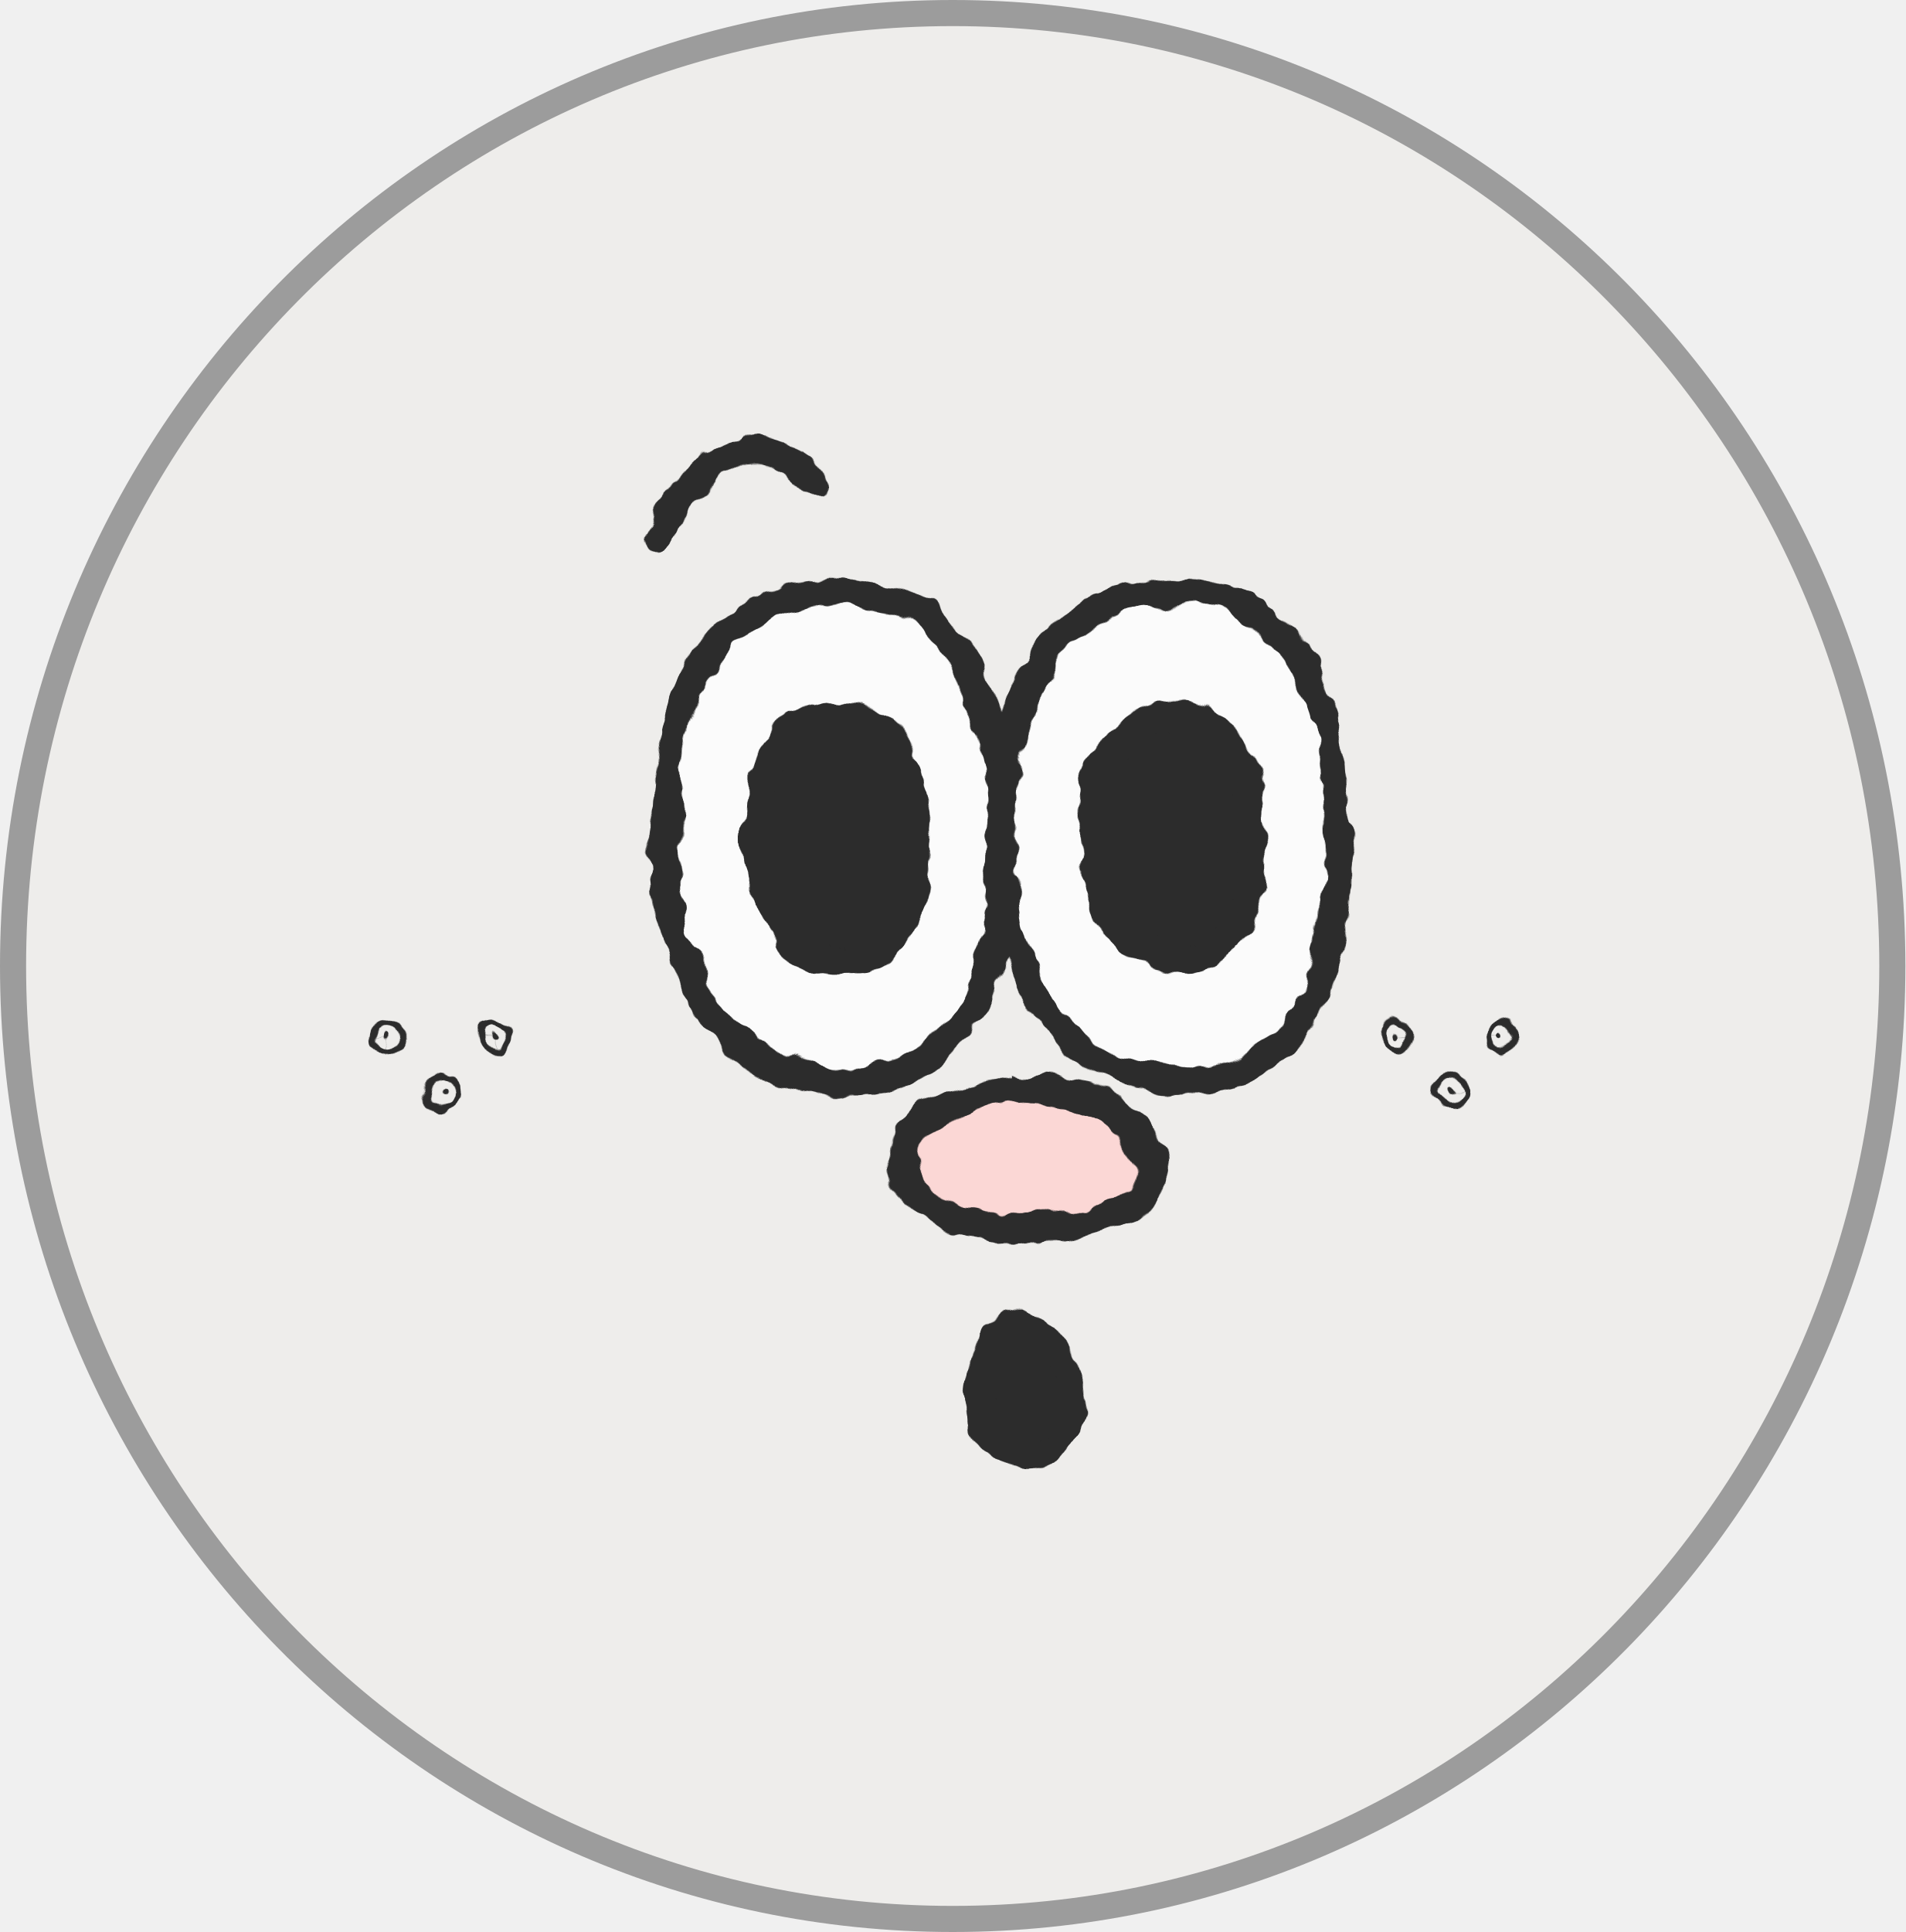
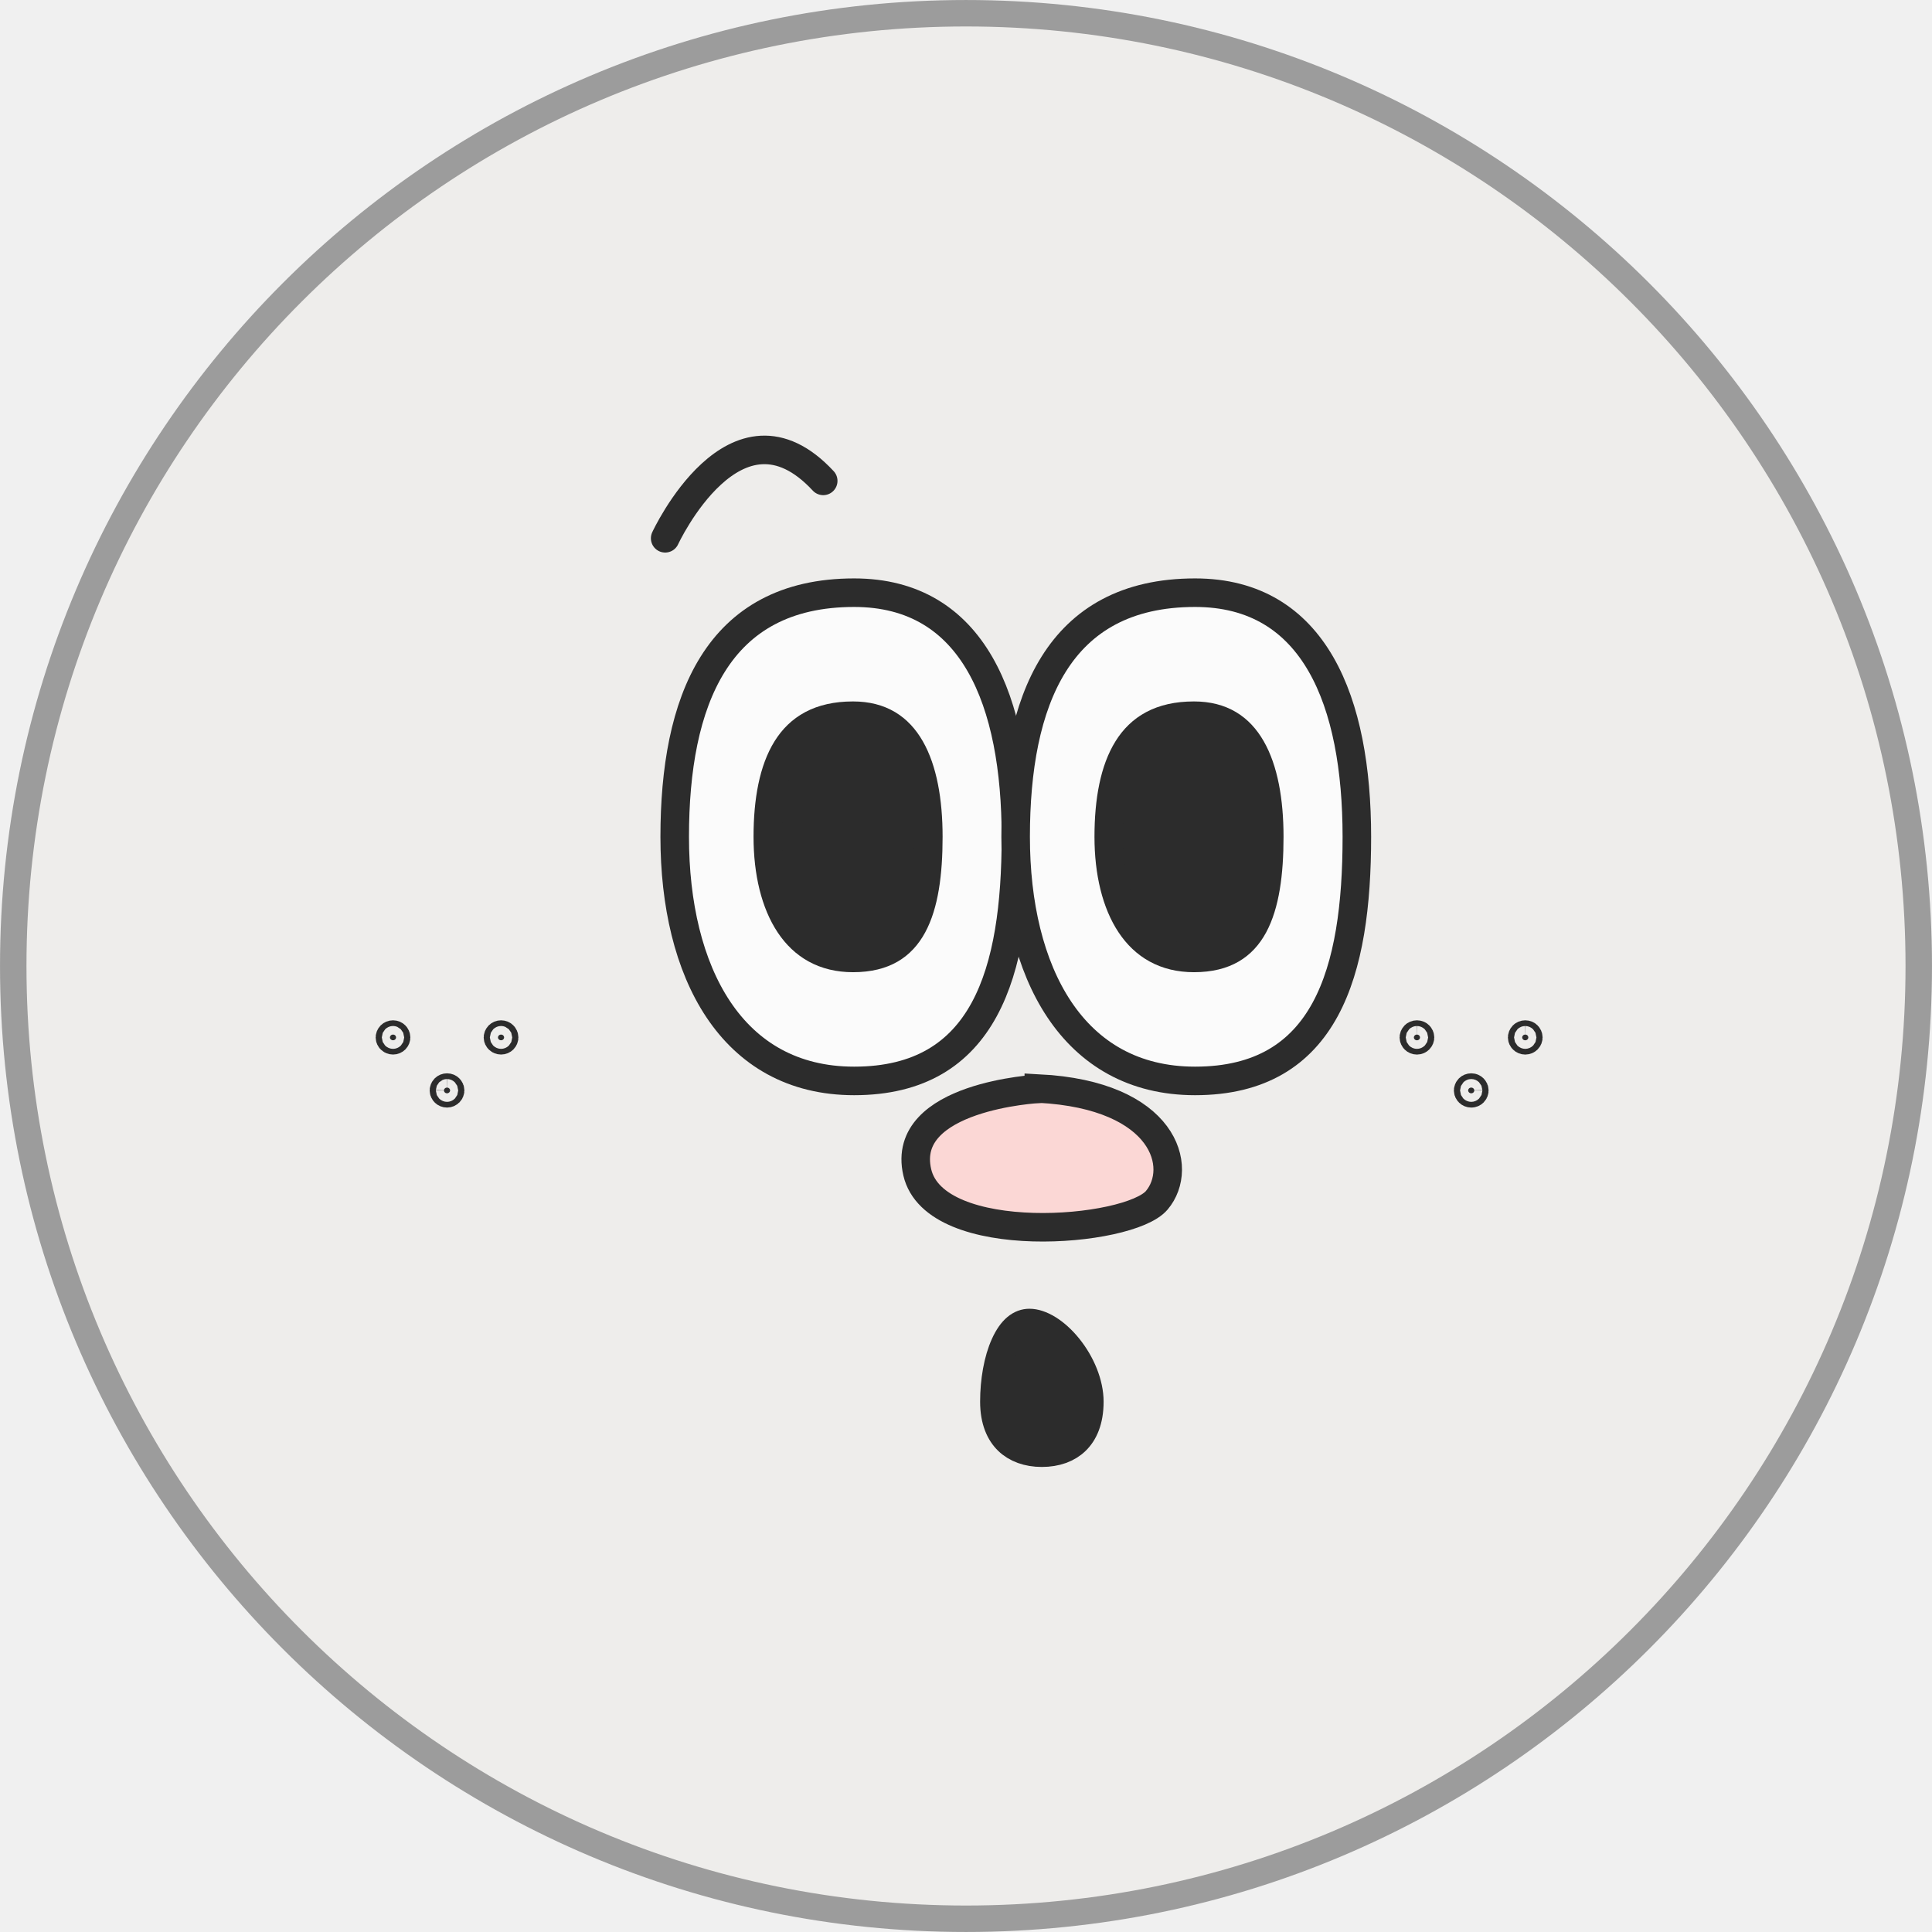
- <svg xmlns="http://www.w3.org/2000/svg" width="73" height="74" viewBox="0 0 73 74" fill="none">
-   <g clip-path="url(#clip0_40000282_7182)">
-     <path d="M36.5 0.5C56.376 0.5 72.5 16.835 72.5 37C72.5 57.165 56.376 73.5 36.5 73.5C16.624 73.5 0.5 57.165 0.5 37C0.5 16.835 16.624 0.5 36.5 0.5Z" fill="#EEEDEB" stroke="#9C9C9C" />
-     <g filter="url(#filter0_g_40000282_7182)">
-       <path d="M38.387 32.052C38.387 37.217 37.231 41.402 32.273 41.402C27.629 41.402 25.494 37.217 25.494 32.052C25.494 26.887 27.066 22.701 32.273 22.701C36.804 22.701 38.387 26.887 38.387 32.052Z" fill="#FBFBFB" stroke="#2C2C2C" stroke-width="1.079" stroke-miterlimit="10" />
-       <path d="M32.232 27.405C33.28 27.406 33.953 27.871 34.396 28.652C34.861 29.472 35.076 30.659 35.076 32.052C35.076 33.465 34.916 34.649 34.48 35.464C34.267 35.861 33.994 36.16 33.647 36.364C33.298 36.569 32.842 36.697 32.232 36.697C31.137 36.697 30.361 36.217 29.837 35.421C29.297 34.6 29.011 33.42 29.011 32.052C29.011 30.658 29.228 29.481 29.729 28.669C30.203 27.9 30.964 27.405 32.232 27.405Z" fill="#2C2C2C" stroke="#2C2C2C" stroke-width="1.079" />
-       <path d="M51.269 32.052C51.269 37.217 50.113 41.402 45.155 41.402C40.511 41.402 38.376 37.217 38.376 32.052C38.376 26.887 39.948 22.701 45.155 22.701C49.686 22.701 51.269 26.887 51.269 32.052Z" fill="#FBFBFB" stroke="#2C2C2C" stroke-width="1.079" stroke-miterlimit="10" />
-       <path d="M39.251 41.704C39.251 41.704 33.992 41.975 34.658 44.901C35.325 47.827 42.667 47.223 43.708 45.973C44.75 44.724 44.021 41.944 39.251 41.694V41.704Z" fill="#FBD7D5" stroke="#2C2C2C" stroke-width="1.079" stroke-miterlimit="10" />
-       <path d="M38.897 50.667C39.301 50.667 39.862 50.986 40.359 51.611C40.841 52.219 41.159 52.995 41.159 53.69C41.159 54.425 40.936 54.899 40.639 55.19C40.338 55.484 39.901 55.648 39.366 55.649C38.832 55.649 38.394 55.483 38.092 55.187C37.794 54.894 37.572 54.419 37.572 53.69C37.572 52.896 37.709 52.086 37.973 51.497C38.243 50.896 38.567 50.667 38.897 50.667Z" fill="#2C2C2C" stroke="#2C2C2C" stroke-width="1.079" />
-       <path d="M45.114 27.405C46.162 27.406 46.835 27.871 47.278 28.652C47.744 29.472 47.959 30.659 47.959 32.052C47.959 33.465 47.799 34.649 47.362 35.464C47.15 35.861 46.877 36.16 46.529 36.364C46.181 36.569 45.724 36.697 45.114 36.697C44.02 36.697 43.244 36.217 42.72 35.421C42.179 34.6 41.894 33.42 41.894 32.052C41.894 30.658 42.11 29.481 42.611 28.669C43.086 27.9 43.846 27.405 45.114 27.405Z" fill="#2C2C2C" stroke="#2C2C2C" stroke-width="1.079" />
-       <path d="M14.85 39.619C14.915 39.62 14.967 39.672 14.967 39.737C14.966 39.801 14.915 39.853 14.85 39.853C14.786 39.853 14.733 39.801 14.733 39.737C14.733 39.672 14.786 39.619 14.85 39.619Z" fill="#2C2C2C" stroke="#2C2C2C" stroke-width="1.079" />
-       <path d="M18.932 39.619C18.997 39.62 19.049 39.672 19.049 39.737C19.048 39.801 18.997 39.853 18.932 39.853C18.868 39.853 18.815 39.801 18.815 39.737C18.815 39.672 18.868 39.619 18.932 39.619Z" fill="#2C2C2C" stroke="#2C2C2C" stroke-width="1.079" />
-       <path d="M16.891 41.65C16.956 41.65 17.007 41.703 17.007 41.767C17.007 41.831 16.956 41.883 16.891 41.883C16.827 41.883 16.774 41.831 16.774 41.767C16.774 41.703 16.827 41.65 16.891 41.65Z" fill="#2C2C2C" stroke="#2C2C2C" stroke-width="1.079" />
-       <path d="M53.539 39.62C53.603 39.62 53.655 39.672 53.655 39.737C53.655 39.801 53.603 39.853 53.539 39.853C53.474 39.853 53.422 39.801 53.421 39.737C53.421 39.672 53.474 39.62 53.539 39.62Z" fill="#2C2C2C" stroke="#2C2C2C" stroke-width="1.079" />
-       <path d="M57.631 39.62C57.696 39.62 57.748 39.672 57.748 39.737C57.747 39.801 57.696 39.853 57.631 39.853C57.567 39.853 57.514 39.801 57.514 39.737C57.514 39.672 57.567 39.62 57.631 39.62Z" fill="#2C2C2C" stroke="#2C2C2C" stroke-width="1.079" />
-       <path d="M55.591 41.65C55.655 41.65 55.707 41.703 55.707 41.767C55.707 41.831 55.655 41.883 55.591 41.883C55.526 41.883 55.474 41.831 55.473 41.767C55.473 41.703 55.526 41.65 55.591 41.65Z" fill="#2C2C2C" stroke="#2C2C2C" stroke-width="1.079" />
-       <path d="M25.133 20.618C25.133 20.618 27.791 14.799 31.105 18.419" stroke="#2C2C2C" stroke-width="1.079" stroke-miterlimit="10" stroke-linecap="round" />
-     </g>
-   </g>
-   <defs>
-     <filter id="filter0_g_40000282_7182" x="13.794" y="16.294" width="44.893" height="40.295" filterUnits="userSpaceOnUse" color-interpolation-filters="sRGB">
-       <feFlood flood-opacity="0" result="BackgroundImageFix" />
-       <feBlend mode="normal" in="SourceGraphic" in2="BackgroundImageFix" result="shape" />
-       <feTurbulence type="fractalNoise" baseFrequency="0.667 0.667" numOctaves="3" seed="7043" />
-       <feDisplacementMap in="shape" scale="0.8" xChannelSelector="R" yChannelSelector="G" result="displacedImage" width="100%" height="100%" />
-       <feMerge result="effect1_texture_40000282_7182">
-         <feMergeNode in="displacedImage" />
-       </feMerge>
-     </filter>
-     <clipPath id="clip0_40000282_7182">
-       <rect width="73" height="74" fill="white" />
-     </clipPath>
-   </defs>
+ <svg xmlns="http://www.w3.org/2000/svg" width="62" height="62" viewBox="0 0 62 62" fill="none">
+   <circle cx="31" cy="31" r="30.575" fill="#EEEDEB" stroke="#9C9C9C" stroke-width="0.849" />
+   <path d="M32.602 26.854C32.602 31.181 31.62 34.688 27.41 34.688C23.465 34.688 21.652 31.181 21.652 26.854C21.652 22.527 22.988 19.02 27.41 19.02C31.258 19.02 32.602 22.527 32.602 26.854Z" fill="#FBFBFB" stroke="#2C2C2C" stroke-width="0.916" stroke-miterlimit="10" />
+   <path d="M27.375 22.968C28.268 22.968 28.839 23.359 29.214 24.011C29.608 24.696 29.791 25.689 29.791 26.854C29.791 28.038 29.655 29.027 29.285 29.708C29.105 30.039 28.874 30.289 28.579 30.461C28.283 30.633 27.894 30.741 27.375 30.741C26.442 30.741 25.784 30.336 25.34 29.672C24.882 28.986 24.64 27.999 24.64 26.854C24.64 25.687 24.824 24.703 25.248 24.025C25.65 23.383 26.295 22.968 27.375 22.968Z" fill="#2C2C2C" stroke="#2C2C2C" stroke-width="0.916" />
+   <path d="M43.543 26.854C43.543 31.181 42.562 34.688 38.351 34.688C34.407 34.688 32.593 31.181 32.593 26.854C32.593 22.527 33.929 19.02 38.351 19.02C42.199 19.02 43.543 22.527 43.543 26.854Z" fill="#FBFBFB" stroke="#2C2C2C" stroke-width="0.916" stroke-miterlimit="10" />
+   <path d="M33.337 34.941C33.337 34.941 28.87 35.168 29.436 37.62C30.002 40.071 36.238 39.565 37.122 38.518C38.007 37.471 37.388 35.142 33.337 34.932V34.941Z" fill="#FBD7D5" stroke="#2C2C2C" stroke-width="0.916" stroke-miterlimit="10" />
+   <path d="M33.036 42.457C33.382 42.457 33.859 42.725 34.28 43.248C34.689 43.757 34.958 44.404 34.958 44.982C34.958 45.595 34.77 45.991 34.518 46.233C34.263 46.48 33.891 46.618 33.434 46.618C32.979 46.618 32.607 46.478 32.351 46.23C32.099 45.986 31.911 45.59 31.911 44.982C31.911 44.318 32.027 43.642 32.251 43.15C32.478 42.65 32.752 42.457 33.036 42.457Z" fill="#2C2C2C" stroke="#2C2C2C" stroke-width="0.916" />
+   <path d="M38.316 22.968C39.209 22.968 39.78 23.359 40.155 24.011C40.549 24.696 40.732 25.689 40.732 26.854C40.732 28.038 40.596 29.027 40.227 29.708C40.047 30.039 39.816 30.289 39.52 30.461C39.224 30.633 38.836 30.741 38.316 30.741C37.384 30.741 36.725 30.336 36.281 29.672C35.823 28.986 35.581 27.999 35.581 26.854C35.581 25.687 35.765 24.703 36.19 24.025C36.591 23.383 37.237 22.968 38.316 22.968Z" fill="#2C2C2C" stroke="#2C2C2C" stroke-width="0.916" />
+   <path d="M12.613 33.201C12.673 33.201 12.711 33.248 12.711 33.293C12.711 33.337 12.673 33.383 12.613 33.383C12.552 33.383 12.513 33.337 12.513 33.293C12.513 33.248 12.552 33.201 12.613 33.201Z" fill="#2C2C2C" stroke="#2C2C2C" stroke-width="0.916" />
+   <path d="M16.08 33.201C16.14 33.201 16.178 33.248 16.178 33.293C16.178 33.337 16.14 33.383 16.08 33.383C16.019 33.383 15.98 33.337 15.98 33.293C15.98 33.248 16.019 33.201 16.08 33.201Z" fill="#2C2C2C" stroke="#2C2C2C" stroke-width="0.916" />
+   <path d="M14.346 34.902C14.406 34.902 14.445 34.949 14.445 34.994C14.444 35.038 14.406 35.084 14.346 35.085C14.285 35.085 14.246 35.038 14.246 34.994C14.246 34.949 14.285 34.902 14.346 34.902Z" fill="#2C2C2C" stroke="#2C2C2C" stroke-width="0.916" />
+   <path d="M45.471 33.201C45.532 33.201 45.57 33.248 45.57 33.293C45.57 33.337 45.532 33.383 45.471 33.384C45.411 33.384 45.372 33.337 45.372 33.293C45.372 33.248 45.41 33.201 45.471 33.201Z" fill="#2C2C2C" stroke="#2C2C2C" stroke-width="0.916" />
+   <path d="M48.947 33.201C49.008 33.201 49.046 33.248 49.046 33.293C49.046 33.337 49.008 33.383 48.947 33.384C48.887 33.384 48.848 33.337 48.848 33.293C48.848 33.248 48.887 33.201 48.947 33.201Z" fill="#2C2C2C" stroke="#2C2C2C" stroke-width="0.916" />
+   <path d="M47.214 34.902C47.275 34.902 47.313 34.95 47.313 34.994C47.313 35.038 47.275 35.085 47.214 35.085C47.154 35.085 47.115 35.038 47.114 34.994C47.114 34.949 47.153 34.902 47.214 34.902Z" fill="#2C2C2C" stroke="#2C2C2C" stroke-width="0.916" />
+   <path d="M21.346 17.274C21.346 17.274 23.603 12.399 26.418 15.432" stroke="#2C2C2C" stroke-width="0.916" stroke-miterlimit="10" stroke-linecap="round" />
</svg>
